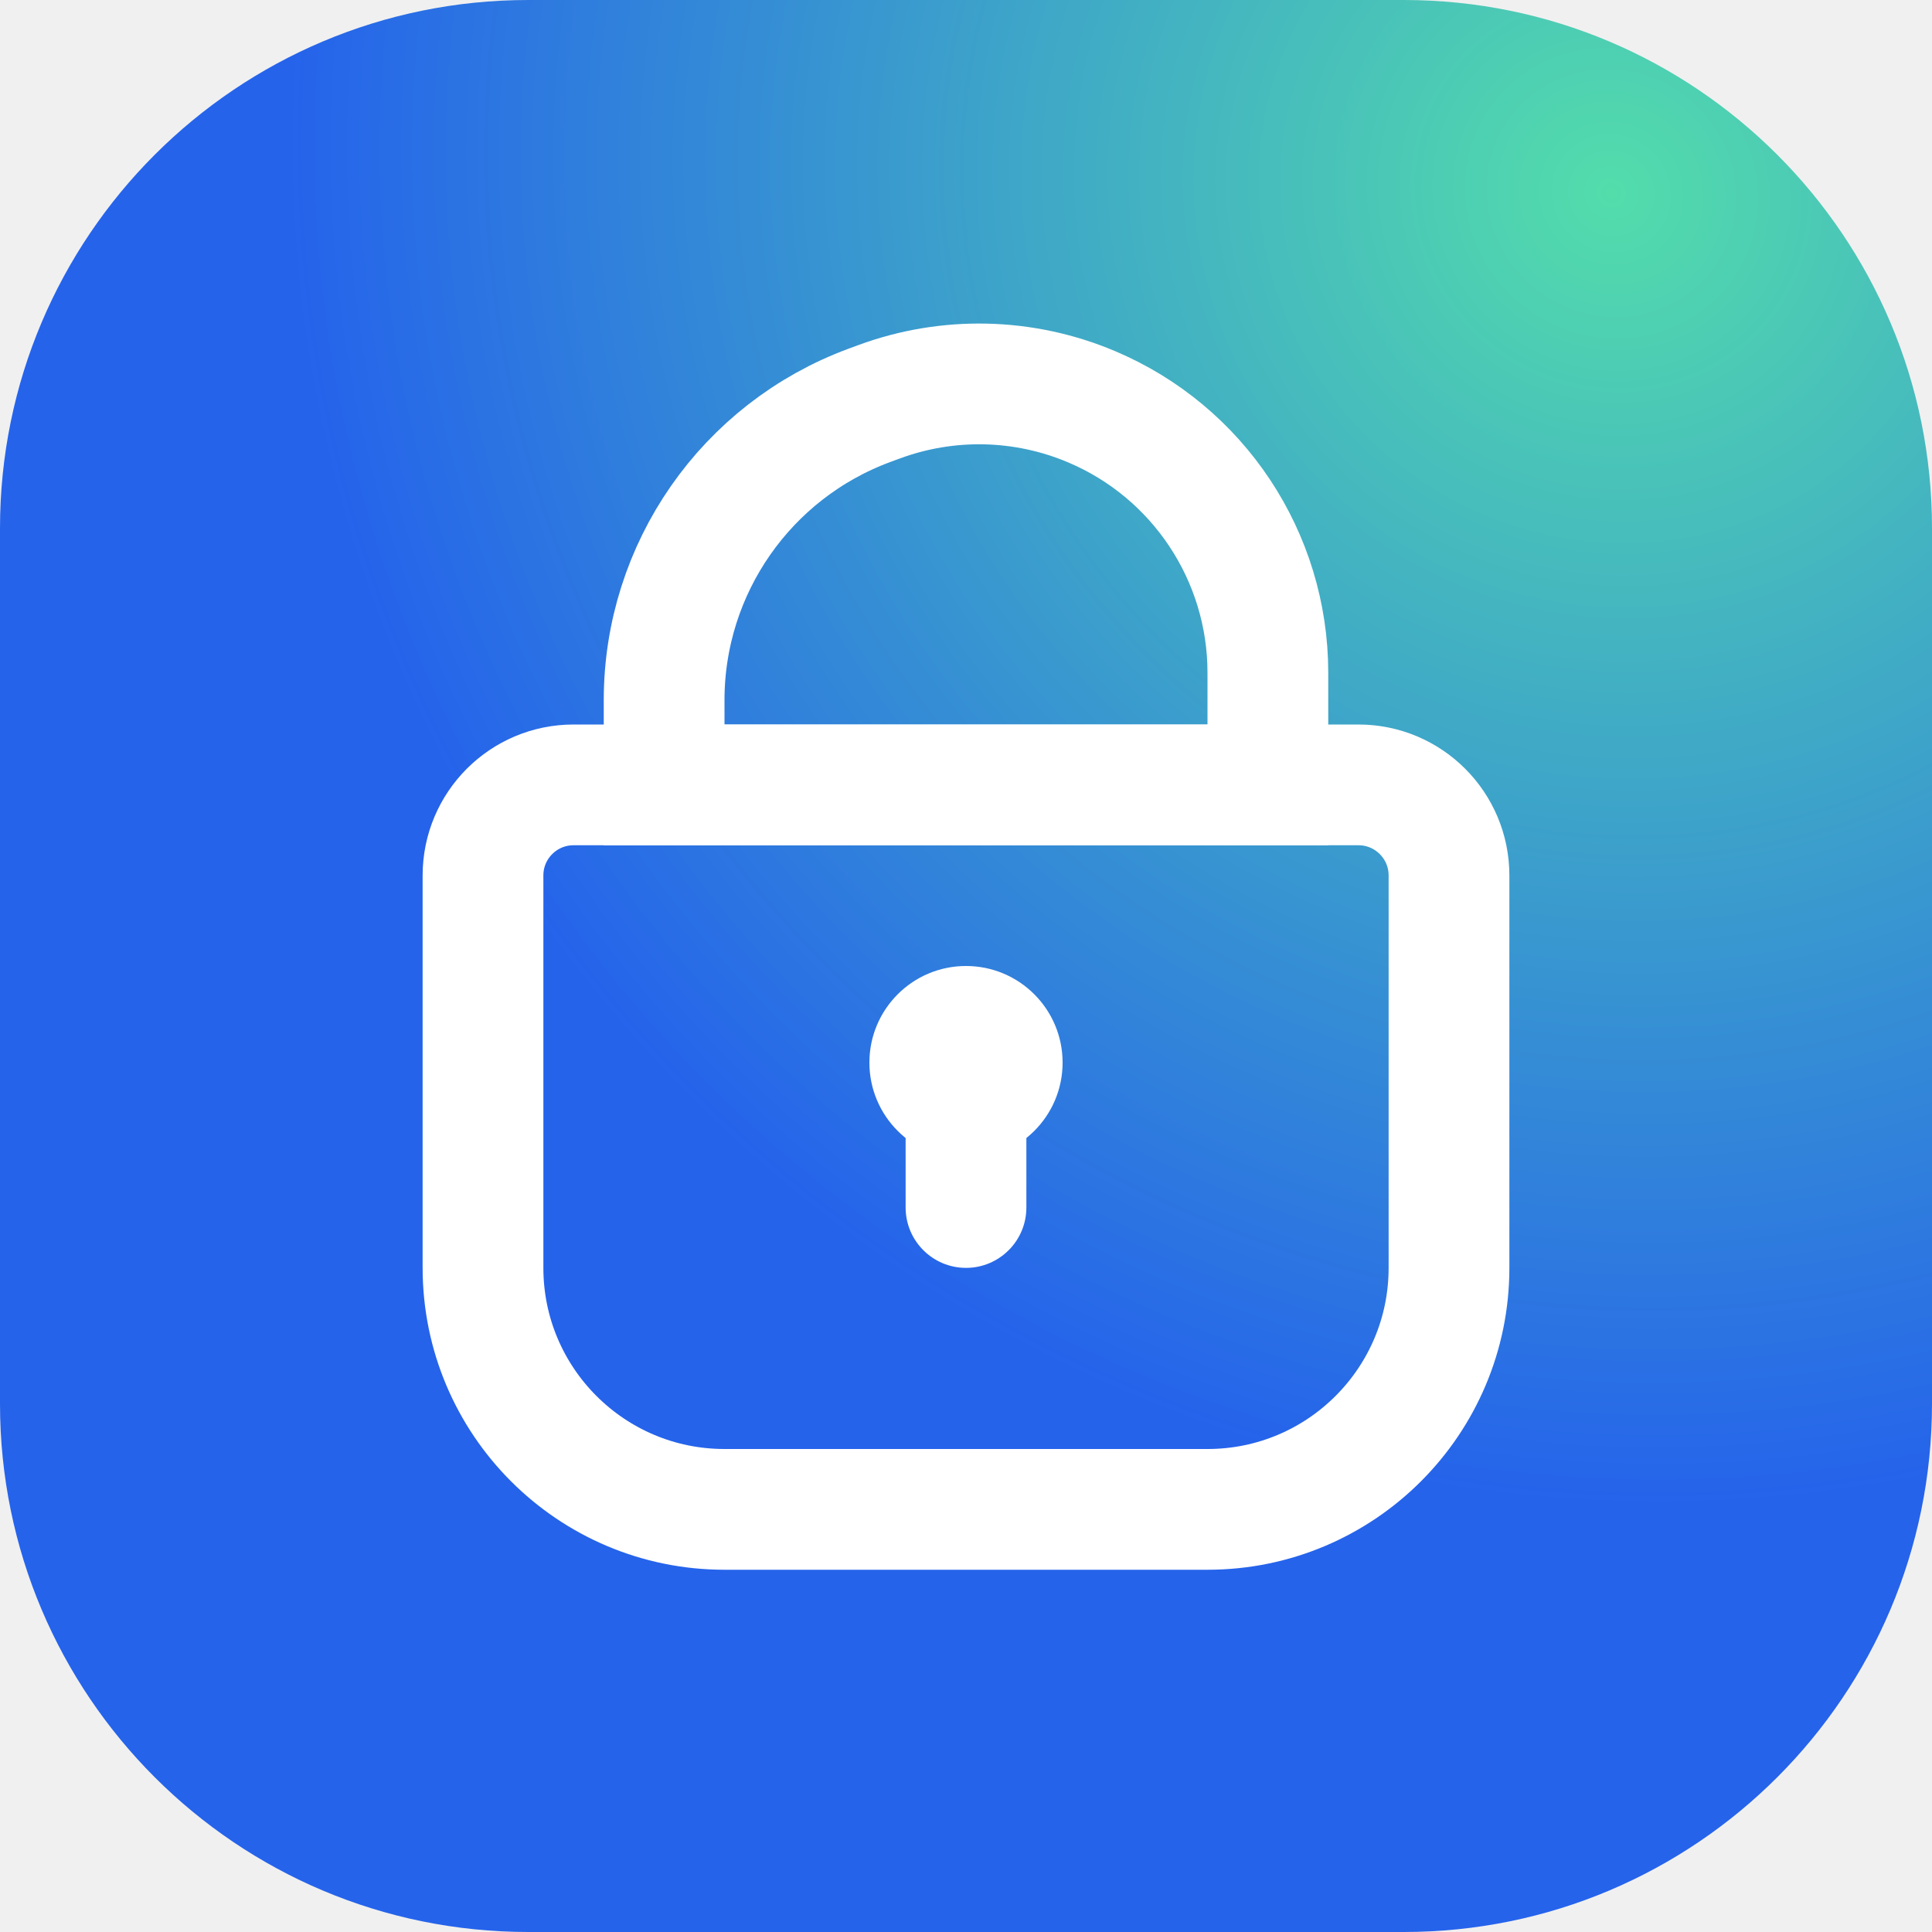
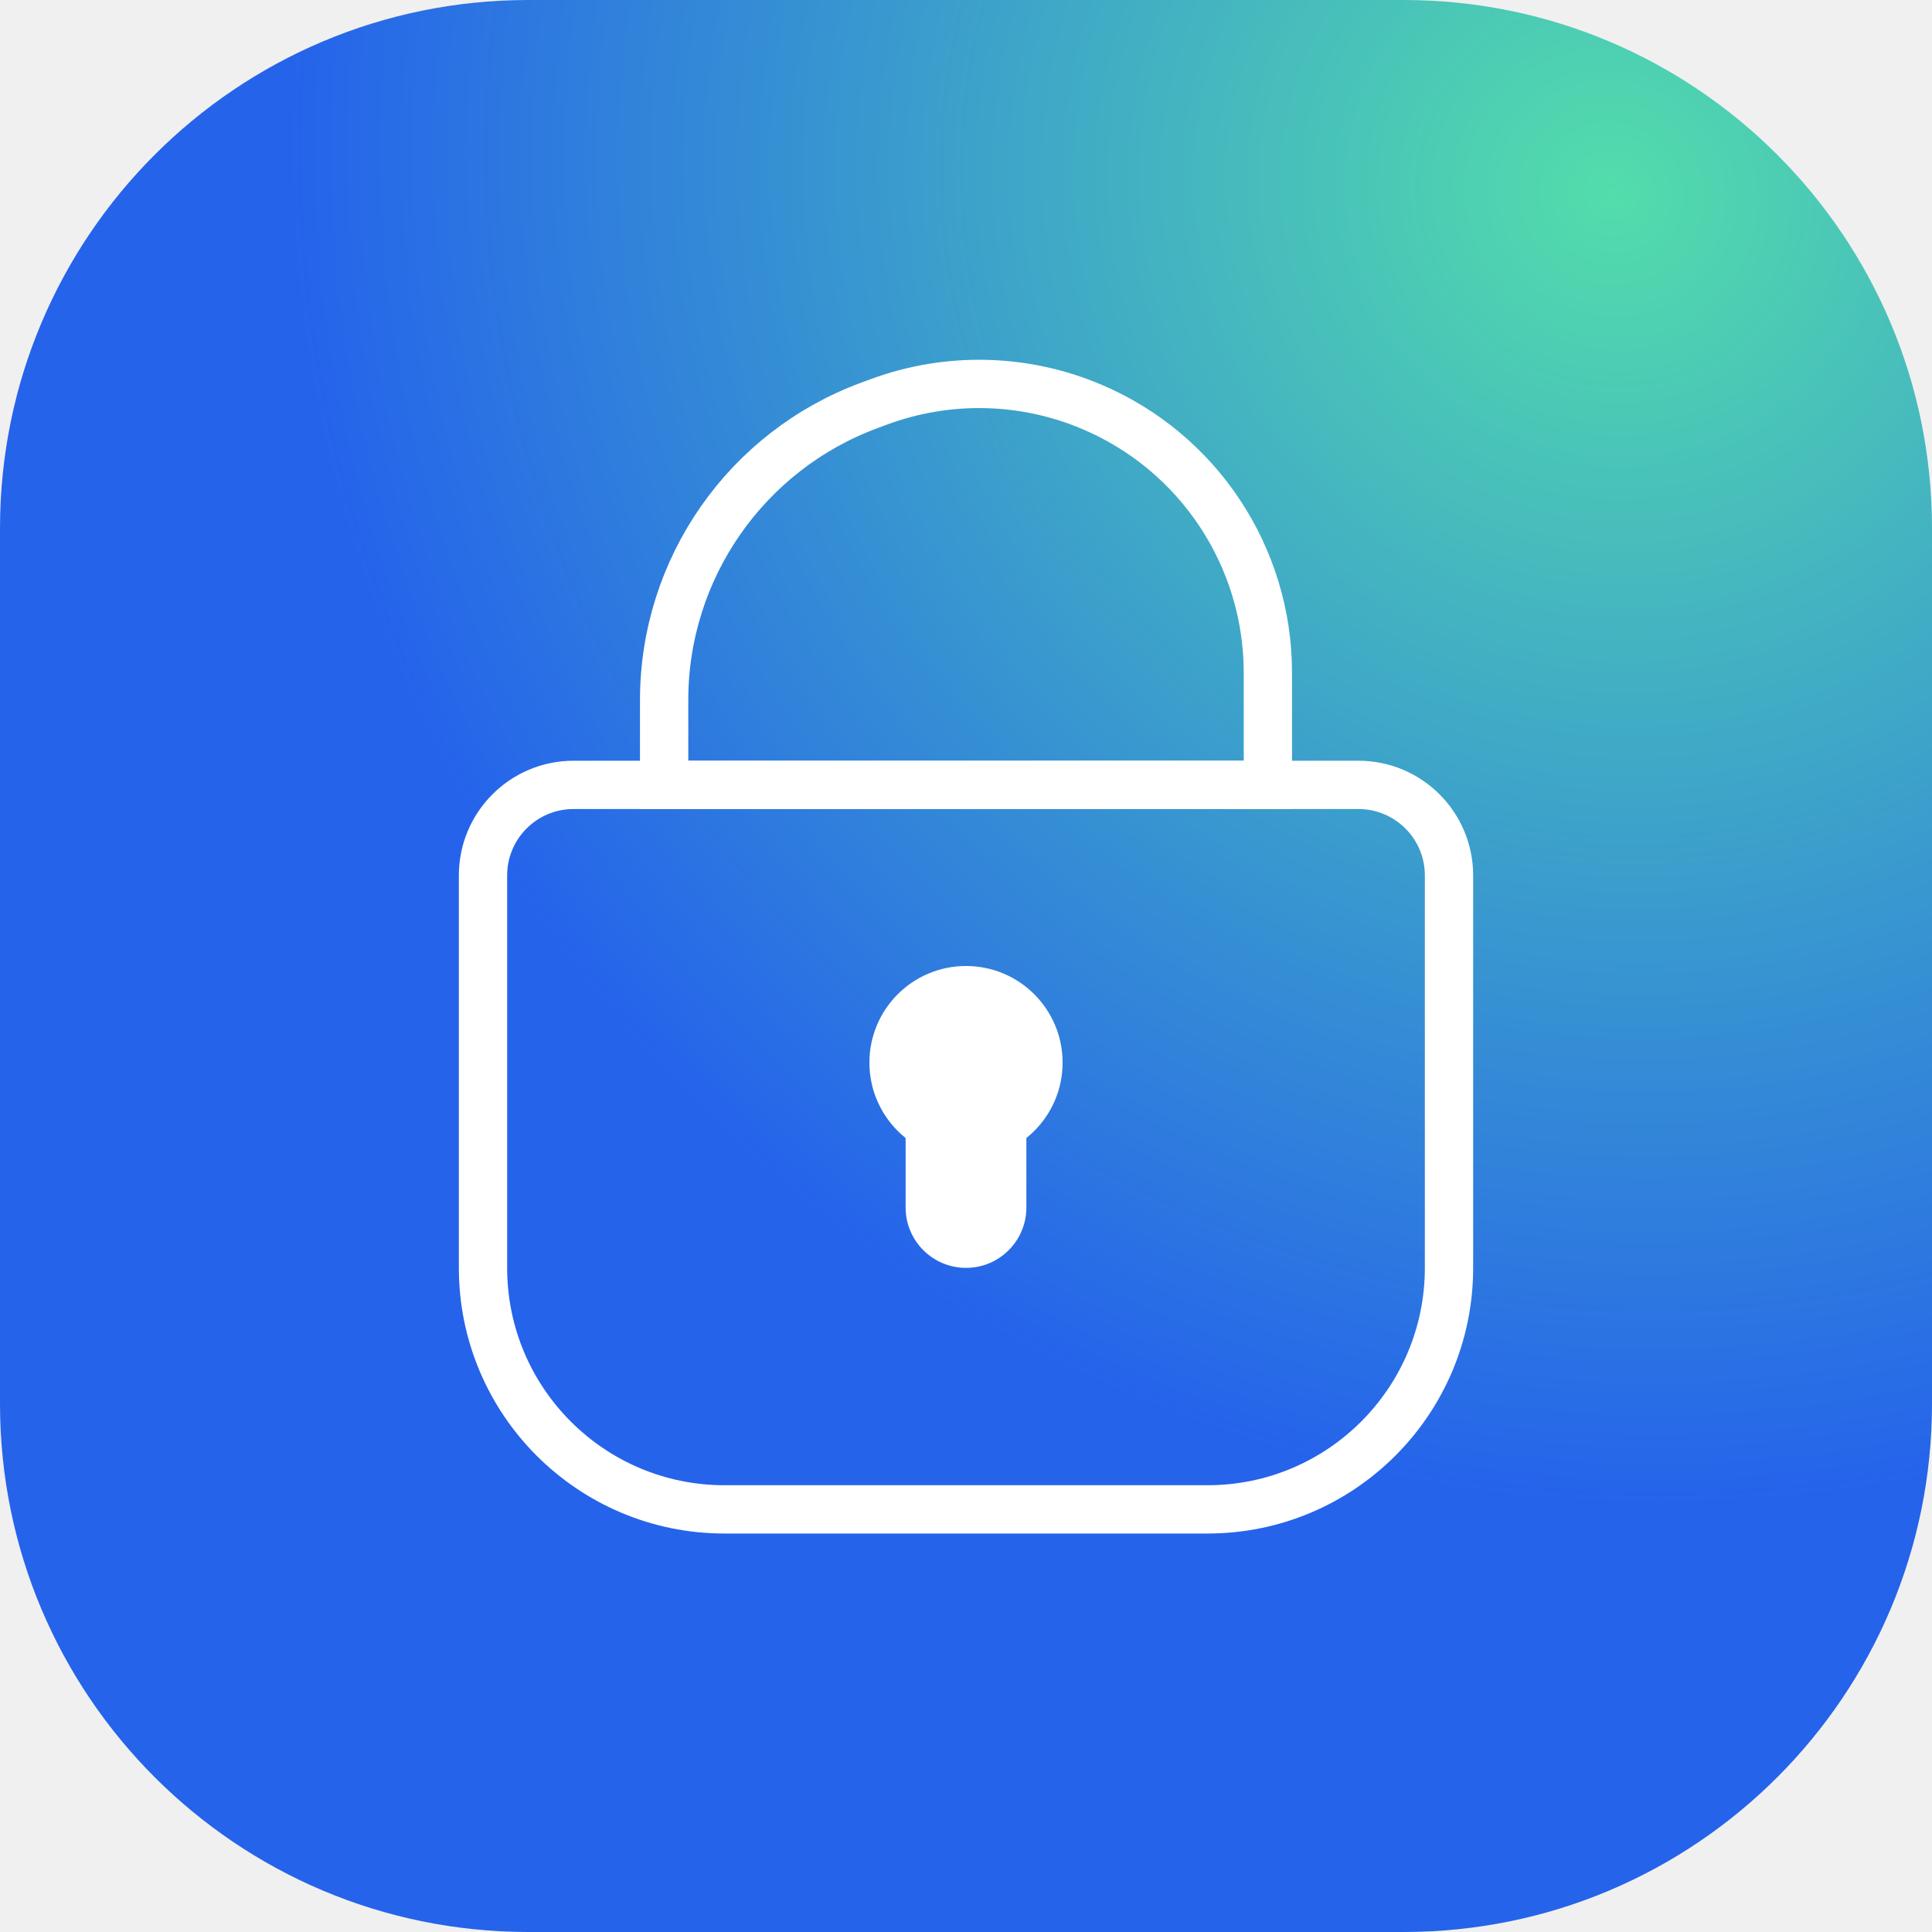
<svg xmlns="http://www.w3.org/2000/svg" width="40" height="40" viewBox="0 0 40 40" fill="none">
  <rect width="40" height="40" rx="10.938" fill="url(#paint0_radial_584_5371)" />
-   <path d="M25 31.25H15C12.239 31.25 10 29.011 10 26.25V18.125C10 17.09 10.839 16.25 11.875 16.25H28.125C29.16 16.25 30 17.09 30 18.125V26.25C30 29.011 27.761 31.25 25 31.25Z" stroke="white" stroke-width="2.5" />
-   <path d="M26.25 16.25H13.75V14.495C13.75 11.771 15.448 9.334 18.004 8.391L18.199 8.319C19.624 7.793 21.195 7.828 22.595 8.419C24.81 9.353 26.25 11.524 26.25 13.928V16.25Z" stroke="white" stroke-width="2.5" />
+   <path d="M25 31.25H15C12.239 31.25 10 29.011 10 26.25V18.125C10 17.09 10.839 16.25 11.875 16.25H28.125C29.16 16.25 30 17.09 30 18.125V26.25C30 29.011 27.761 31.25 25 31.25Z" stroke="white" strokeWidth="2.5" />
+   <path d="M26.25 16.25H13.75V14.495C13.75 11.771 15.448 9.334 18.004 8.391L18.199 8.319C19.624 7.793 21.195 7.828 22.595 8.419C24.81 9.353 26.25 11.524 26.25 13.928V16.25Z" stroke="white" strokeWidth="2.5" />
  <circle cx="20" cy="22" r="2" fill="white" />
  <path d="M18.75 25C18.75 25.69 19.31 26.25 20 26.25C20.69 26.25 21.25 25.69 21.25 25H18.75ZM18.75 22V25H21.25V22H18.75Z" fill="white" />
  <defs>
    <radialGradient id="paint0_radial_584_5371" cx="0" cy="0" r="1" gradientUnits="userSpaceOnUse" gradientTransform="translate(33.3333 4.16667) rotate(122.196) scale(26.5884 27.751)">
      <stop stop-color="#53DDAB" />
      <stop offset="1" stop-color="#2563EB" />
    </radialGradient>
  </defs>
</svg>
